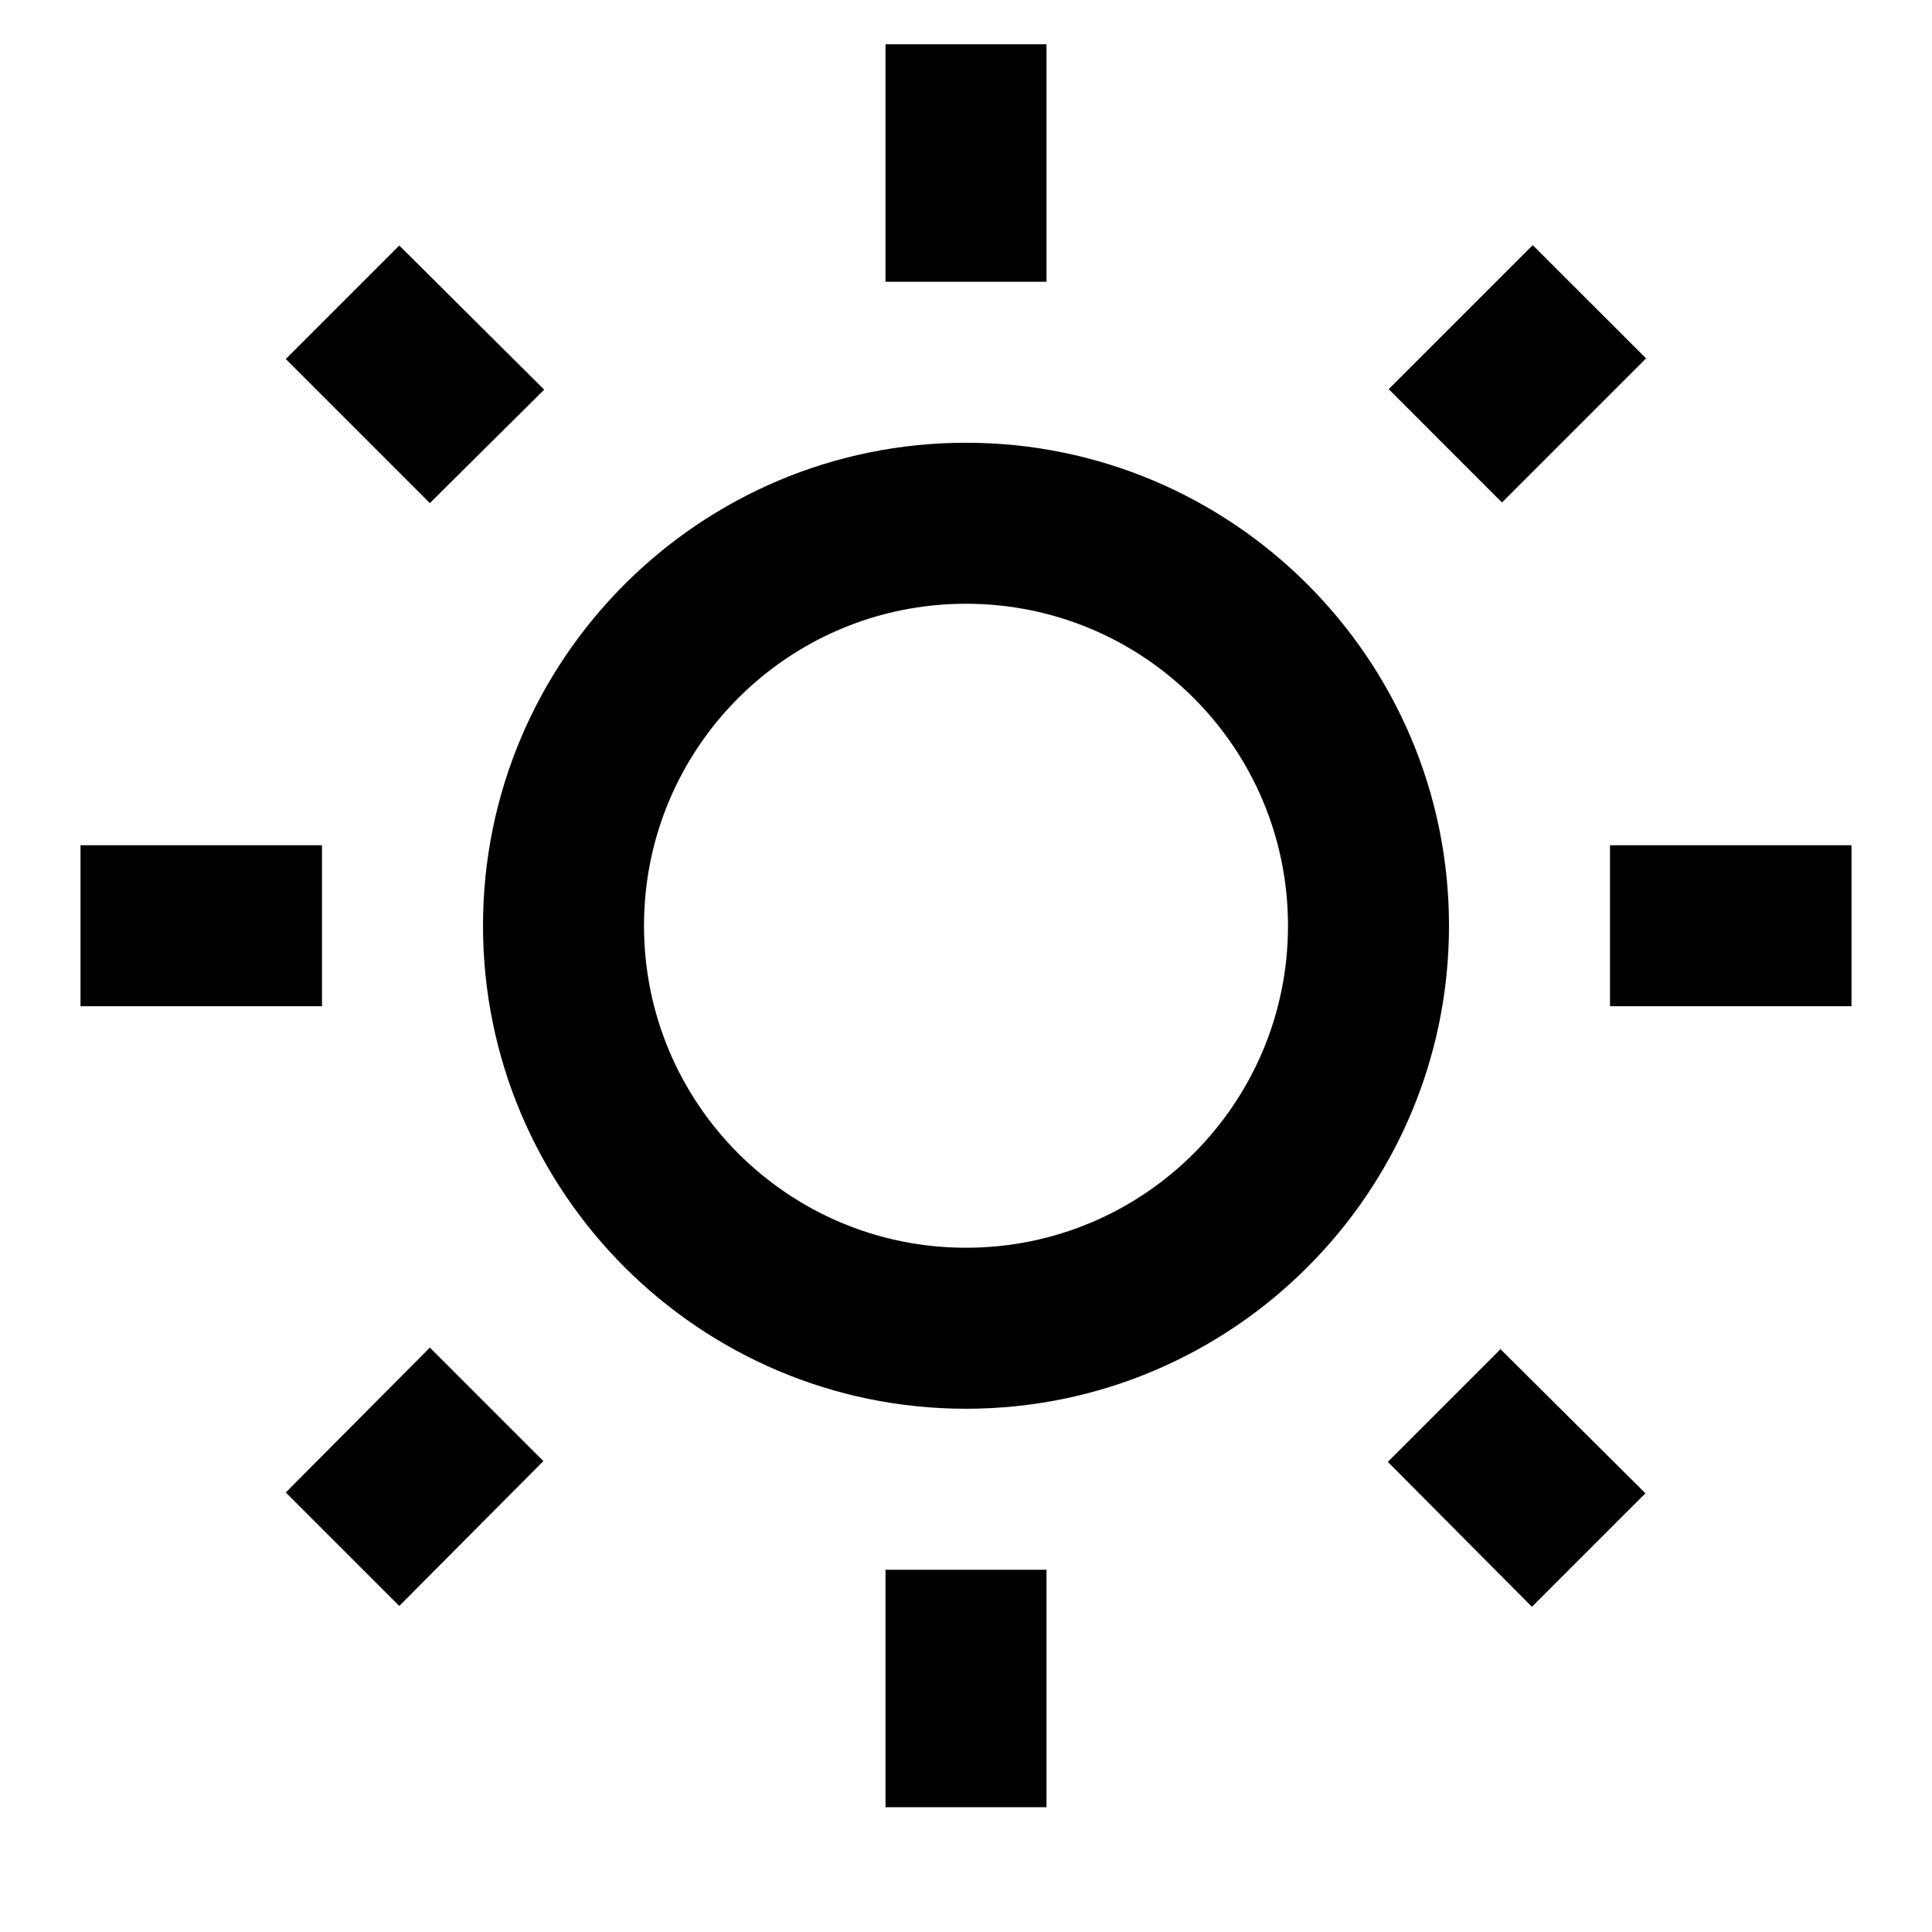
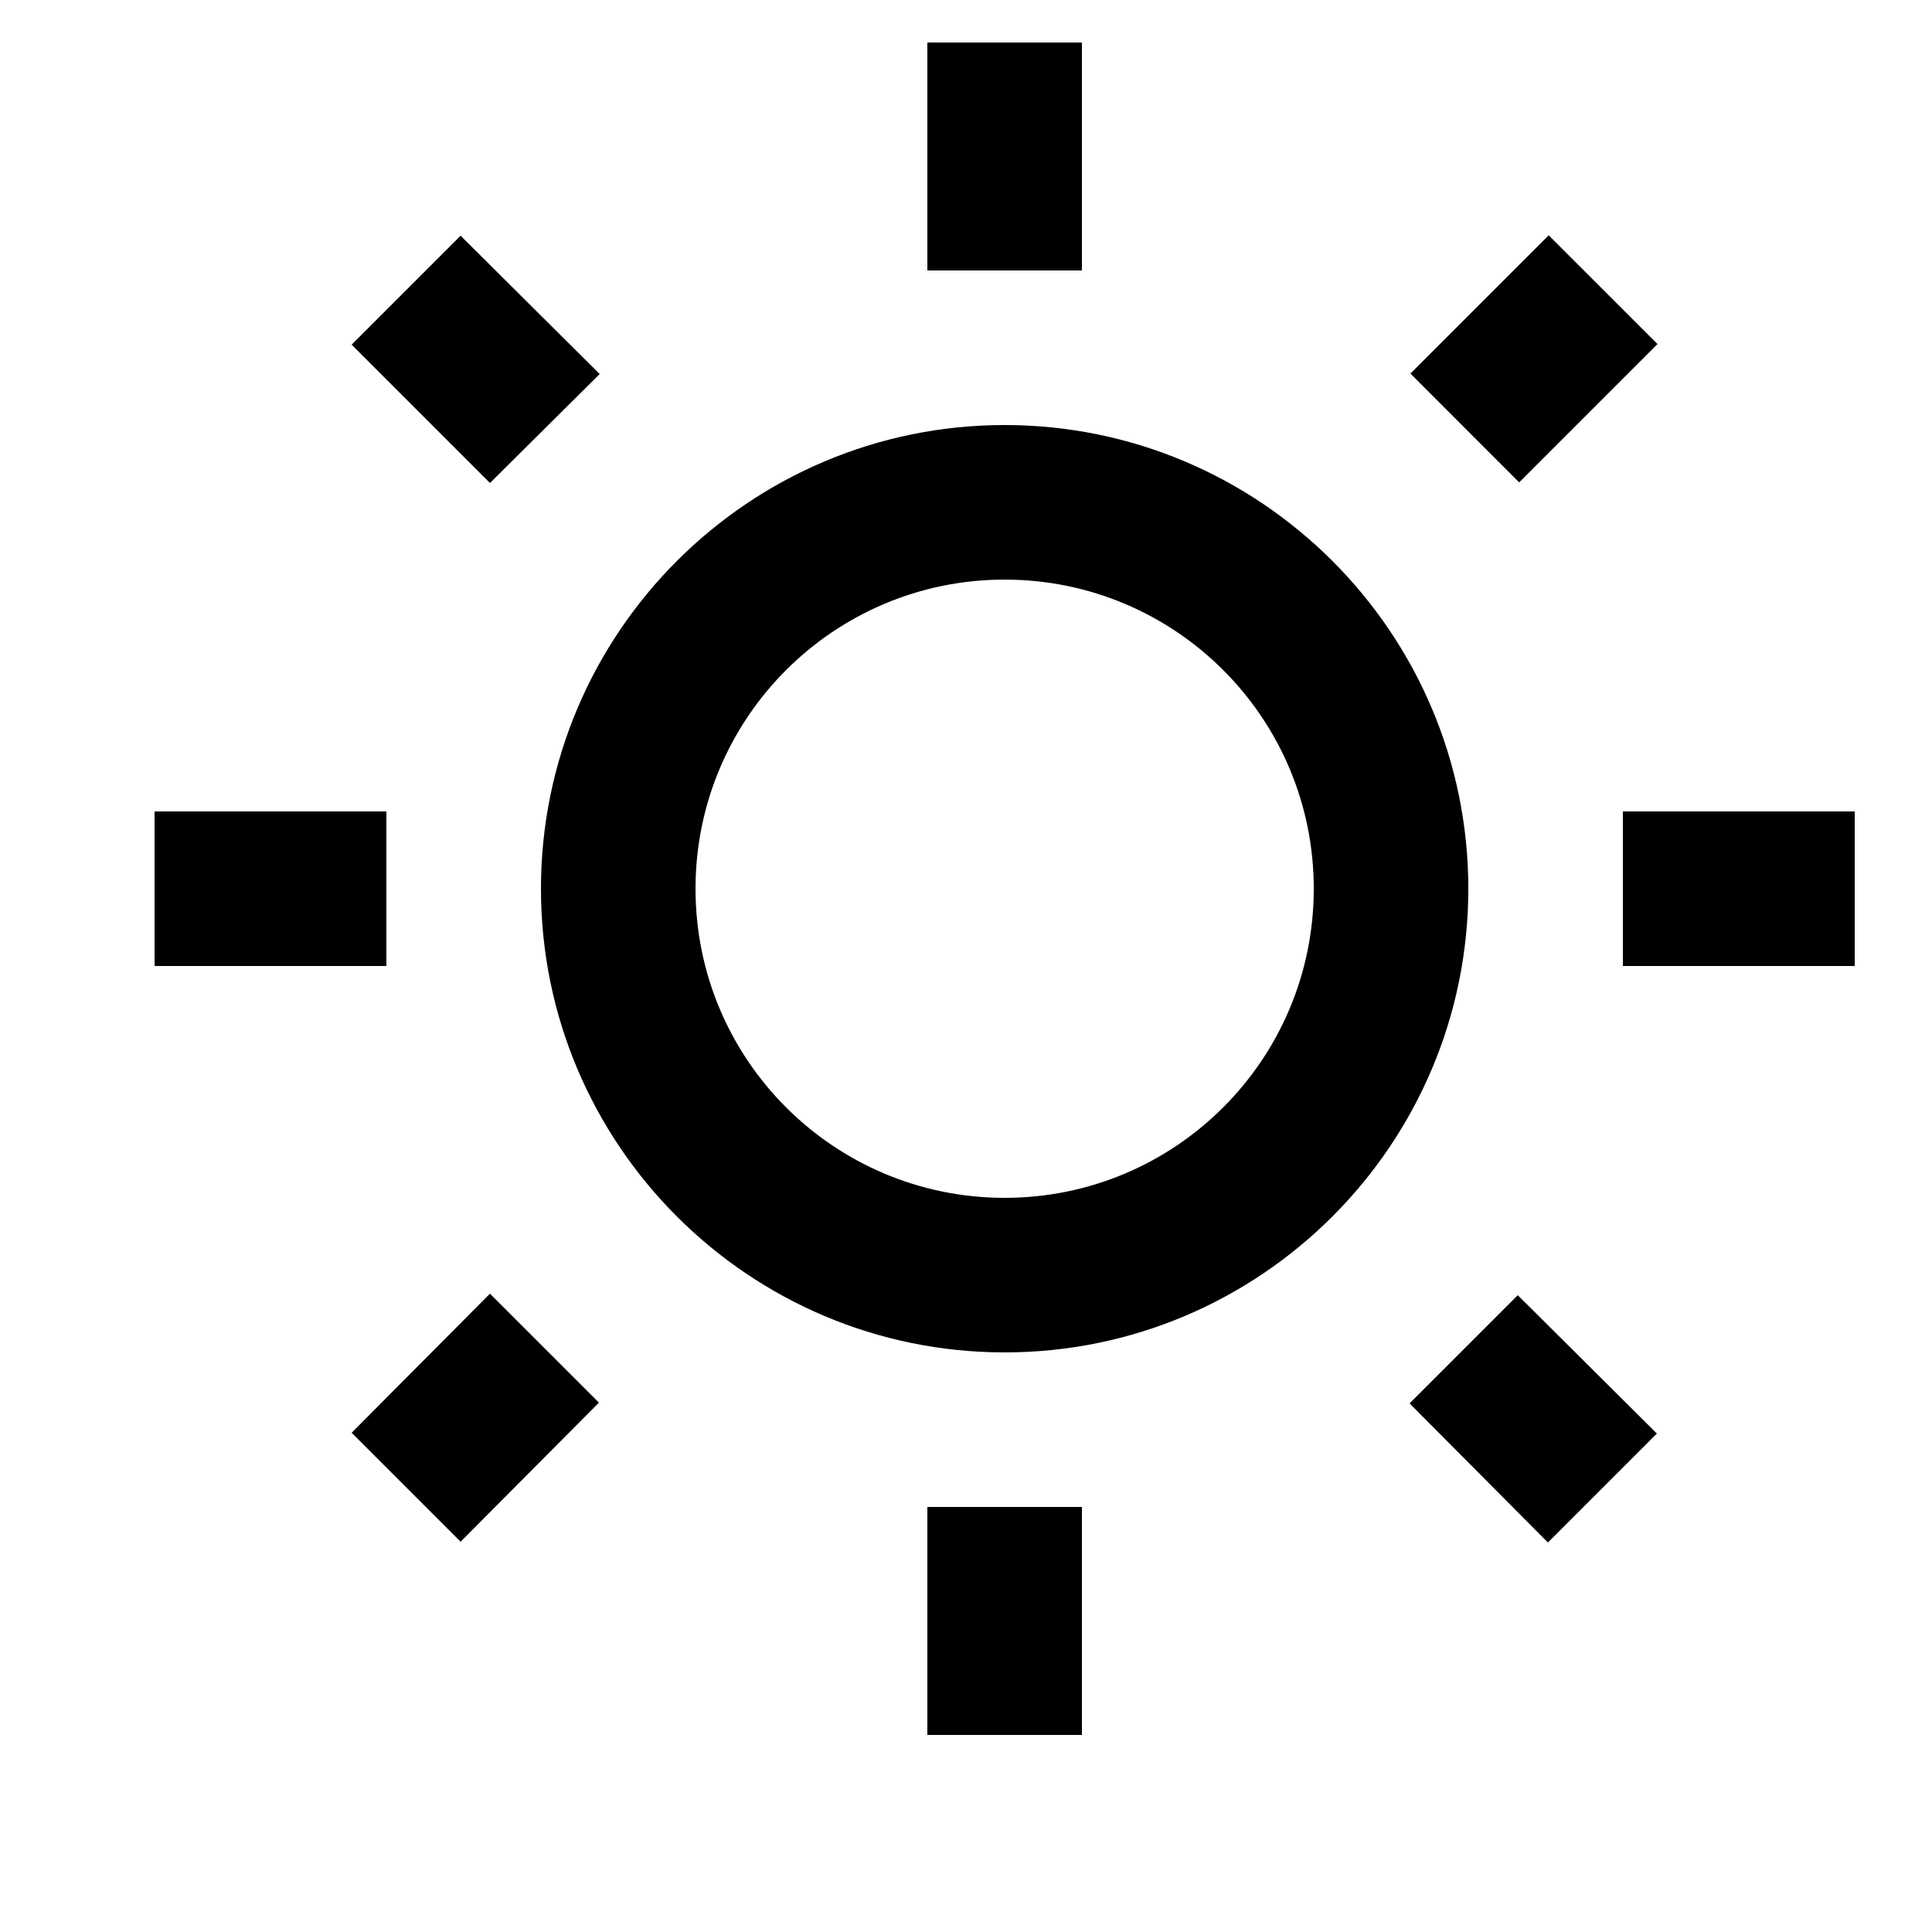
- <svg viewBox="0 0 24 24" width="1em" height="1em" fill="currentColor" aria-hidden="true" focusable="false" class="">
+ <svg viewBox="-1 0 25 25" width="1em" height="1em" fill="currentColor" aria-hidden="true" focusable="false" class="">
  <path d="m6.76 4.84-1.8-1.79-1.41 1.41 1.79 1.79zM1 10.5h3v2H1zM11 .55h2V3.5h-2zm8.04 2.495 1.408 1.407-1.79 1.79-1.407-1.408zm-1.8 15.115 1.79 1.8 1.41-1.41-1.8-1.79zM20 10.5h3v2h-3zm-8-5c-3.31 0-6 2.69-6 6s2.69 6 6 6 6-2.69 6-6-2.69-6-6-6zm0 10c-2.21 0-4-1.79-4-4s1.79-4 4-4 4 1.79 4 4-1.79 4-4 4zm-1 4h2v2.95h-2zm-7.45-.96 1.41 1.41 1.79-1.8-1.41-1.41z" />
</svg>
